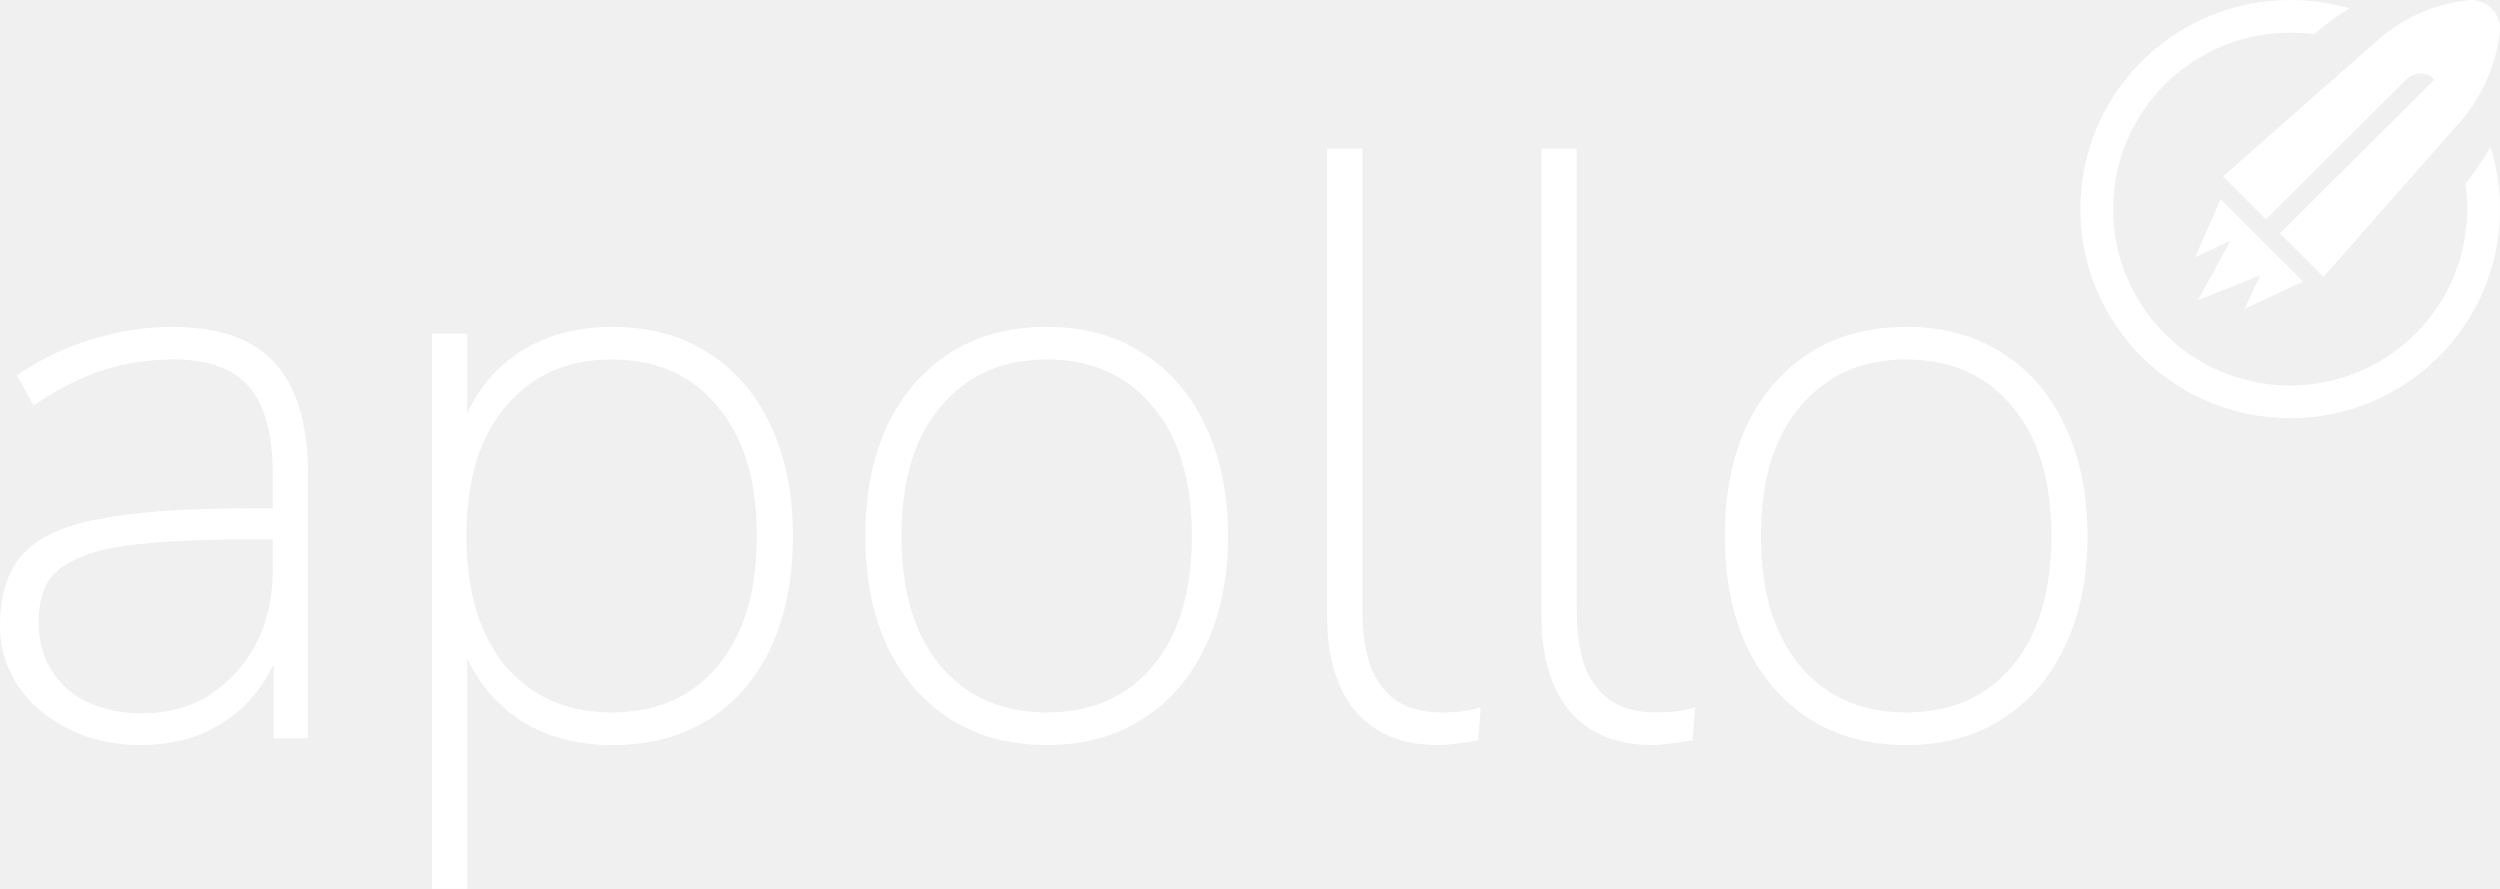
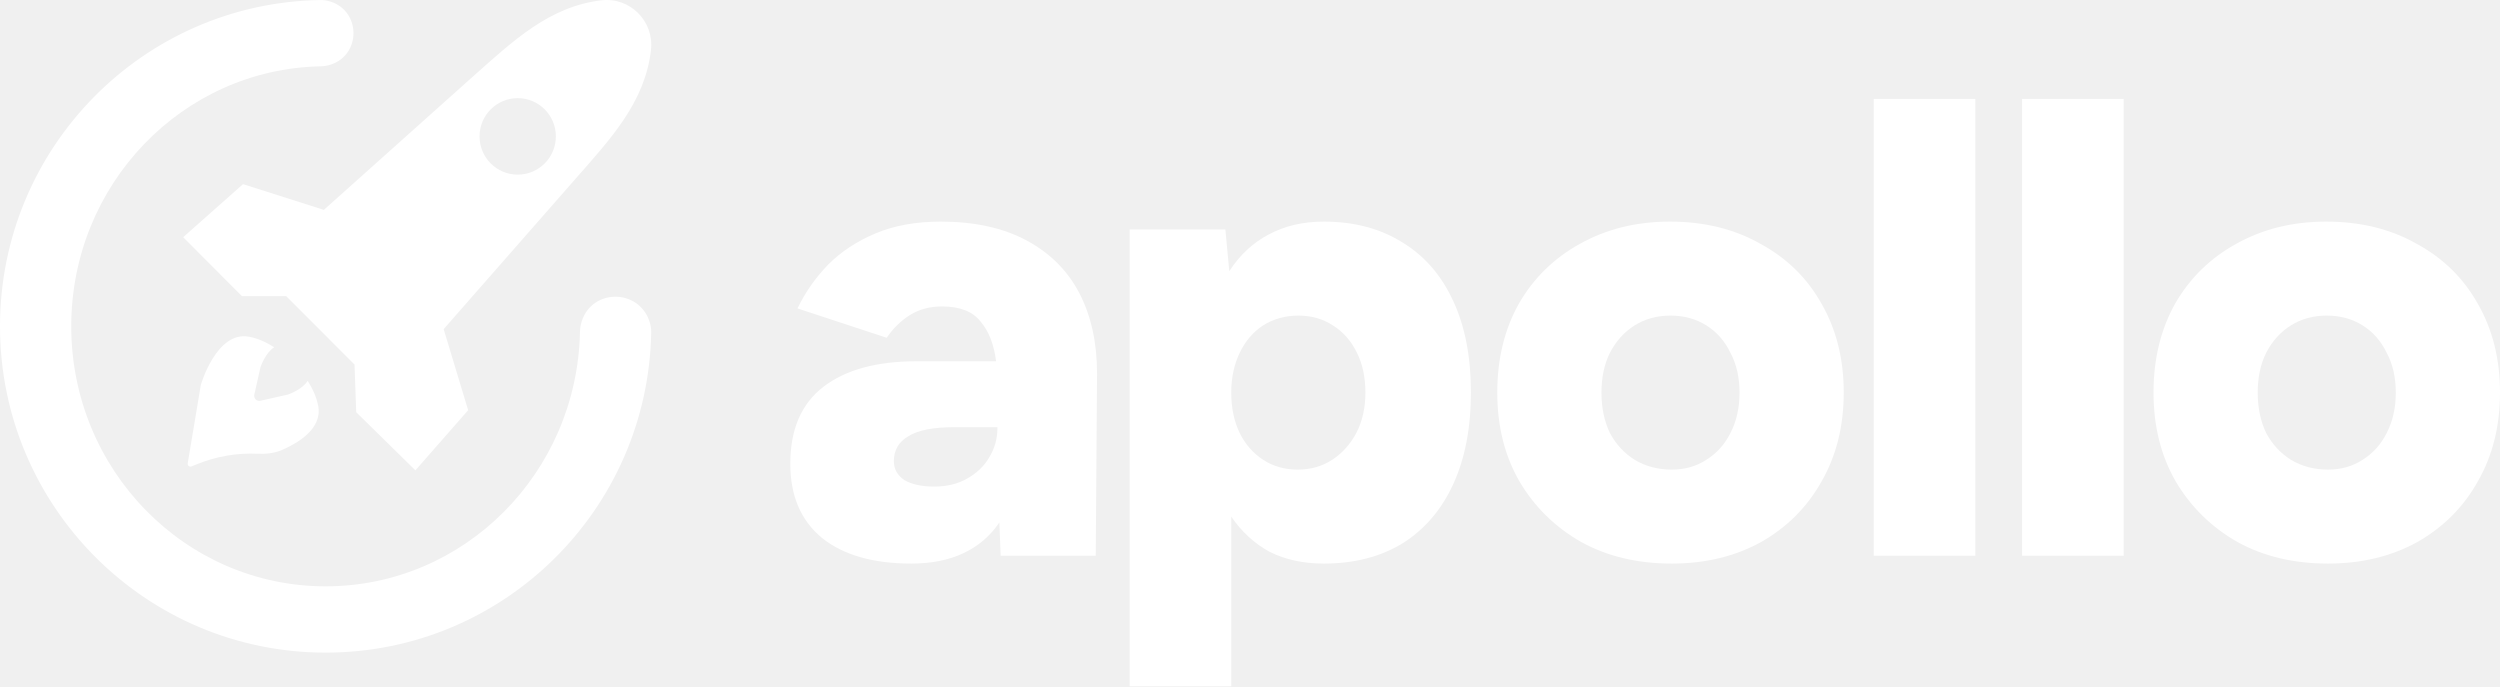
- <svg xmlns="http://www.w3.org/2000/svg" width="180" height="64" fill="none" viewBox="0 0 180 64">
-   <path fill="#fff" d="M10.092 53.643c-1.893 0-3.605-.382-5.136-1.145-1.531-.762-2.74-1.786-3.626-3.07A7.736 7.736 0 0 1 0 45.031c0-2.168.524-3.854 1.571-5.059 1.088-1.244 2.921-2.107 5.5-2.59 2.619-.521 6.204-.782 10.757-.782h2.478v2.228h-2.357c-2.982 0-5.46.1-7.434.301-1.974.16-3.525.482-4.653.964-1.128.441-1.934 1.043-2.417 1.806-.443.763-.665 1.726-.665 2.89 0 1.928.665 3.513 1.994 4.758 1.37 1.204 3.203 1.806 5.5 1.806 1.853 0 3.465-.441 4.834-1.325a9.759 9.759 0 0 0 3.324-3.673c.806-1.565 1.209-3.332 1.209-5.299v-6.865c0-2.89-.564-4.998-1.692-6.323-1.128-1.324-2.941-1.987-5.44-1.987-1.812 0-3.525.261-5.136.783-1.571.522-3.223 1.365-4.956 2.53L1.21 27.025a19.682 19.682 0 0 1 3.384-1.866 21.594 21.594 0 0 1 3.868-1.205 18.96 18.96 0 0 1 3.928-.421c2.216 0 4.049.381 5.5 1.144 1.45.763 2.517 1.927 3.202 3.493.726 1.565 1.088 3.573 1.088 6.021V53.16h-2.478v-7.287h.665c-.403 1.606-1.088 2.991-2.055 4.155a9.906 9.906 0 0 1-3.565 2.71c-1.37.603-2.921.904-4.654.904ZM31.103 64V24.016h2.539v7.587h-.665c.685-2.489 1.994-4.456 3.928-5.901 1.974-1.446 4.371-2.168 7.192-2.168 2.659 0 4.955.622 6.889 1.867 1.934 1.204 3.425 2.93 4.472 5.178 1.088 2.248 1.632 4.918 1.632 8.01 0 3.05-.524 5.72-1.571 8.008-1.048 2.248-2.559 3.995-4.533 5.24-1.934 1.203-4.23 1.806-6.89 1.806-2.82 0-5.217-.723-7.191-2.168-1.934-1.486-3.243-3.453-3.928-5.902h.665V64h-2.539Zm12.933-12.706c3.223 0 5.761-1.104 7.615-3.312 1.893-2.248 2.84-5.38 2.84-9.394s-.947-7.126-2.84-9.334c-1.854-2.248-4.392-3.372-7.615-3.372-3.183 0-5.72 1.124-7.614 3.372-1.894 2.208-2.84 5.32-2.84 9.334 0 4.015.946 7.146 2.84 9.394 1.893 2.208 4.431 3.312 7.614 3.312Zm31.326 2.349c-2.659 0-4.975-.623-6.95-1.867-1.933-1.245-3.444-2.991-4.532-5.24-1.047-2.247-1.571-4.897-1.571-7.948 0-3.05.524-5.7 1.571-7.948 1.088-2.249 2.599-3.995 4.533-5.24 1.974-1.244 4.29-1.866 6.95-1.866 2.659 0 4.955.622 6.889 1.867 1.974 1.244 3.485 2.99 4.532 5.239 1.088 2.248 1.632 4.897 1.632 7.948s-.544 5.7-1.632 7.949c-1.047 2.248-2.558 3.994-4.532 5.239-1.934 1.244-4.23 1.867-6.89 1.867Zm0-2.349c3.224 0 5.762-1.104 7.615-3.312 1.894-2.248 2.84-5.38 2.84-9.394s-.946-7.126-2.84-9.334c-1.853-2.248-4.391-3.372-7.615-3.372-3.182 0-5.72 1.124-7.614 3.372-1.894 2.208-2.84 5.32-2.84 9.334 0 4.015.946 7.146 2.84 9.394 1.893 2.208 4.432 3.312 7.614 3.312Zm28.168 2.349c-2.539 0-4.513-.803-5.923-2.41-1.37-1.645-2.055-3.933-2.055-6.864V10.707h2.539v33.24c0 1.606.201 2.971.604 4.095.443 1.084 1.088 1.907 1.934 2.47.846.521 1.893.782 3.142.782.524 0 1.008-.02 1.451-.06.483-.08.947-.18 1.39-.301l-.182 2.348c-.523.12-1.027.201-1.51.241-.484.08-.947.12-1.39.12Zm15.434 0c-2.538 0-4.513-.803-5.923-2.41-1.37-1.645-2.054-3.933-2.054-6.864V10.707h2.538v33.24c0 1.606.201 2.971.604 4.095.443 1.084 1.088 1.907 1.934 2.47.846.521 1.894.782 3.143.782.523 0 1.007-.02 1.45-.06.483-.08.947-.18 1.39-.301l-.181 2.348c-.524.12-1.028.201-1.511.241-.484.08-.947.12-1.39.12Zm18.281 0c-2.659 0-4.975-.623-6.949-1.867-1.934-1.245-3.445-2.991-4.533-5.24-1.047-2.247-1.571-4.897-1.571-7.948 0-3.05.524-5.7 1.571-7.948 1.088-2.249 2.599-3.995 4.533-5.24 1.974-1.244 4.29-1.866 6.949-1.866s4.956.622 6.89 1.867c1.974 1.244 3.485 2.99 4.532 5.239 1.088 2.248 1.632 4.897 1.632 7.948s-.544 5.7-1.632 7.949c-1.047 2.248-2.558 3.994-4.532 5.239-1.934 1.244-4.231 1.867-6.89 1.867Zm0-2.349c3.224 0 5.762-1.104 7.615-3.312 1.894-2.248 2.84-5.38 2.84-9.394s-.946-7.126-2.84-9.334c-1.853-2.248-4.391-3.372-7.615-3.372-3.182 0-5.721 1.124-7.614 3.372-1.894 2.208-2.841 5.32-2.841 9.334 0 4.015.947 7.146 2.841 9.394 1.893 2.208 4.432 3.312 7.614 3.312ZM177.689.014a2.071 2.071 0 0 1 2.297 2.295 11.948 11.948 0 0 1-2.908 6.525l-9.793 11.101-3.131-3.129 11.132-11.091a1.438 1.438 0 0 0-2.028 0l-10.116 10.08-3.09-3.088L171.16 2.92a11.959 11.959 0 0 1 6.529-2.906Zm-15.558 16.575h-.001l1.448 1.443.001-.001 2.248 2.24-4.216 1.96 1.124-2.4-4.472 1.774 2.332-4.289-2.549 1.208 1.837-4.175 2.248 2.24Z" />
-   <path fill="#fff" d="M164.892 0c1.472 0 2.896.21 4.241.602a21.802 21.802 0 0 0-2.521 1.865 12.914 12.914 0 0 0-1.72-.115c-7.041 0-12.748 5.687-12.748 12.702 0 7.016 5.707 12.702 12.748 12.702 7.04 0 12.747-5.686 12.747-12.702 0-.615-.044-1.22-.129-1.811a22.325 22.325 0 0 0 1.808-2.673c.443 1.416.682 2.923.682 4.484 0 8.315-6.764 15.055-15.108 15.055-8.345 0-15.109-6.74-15.109-15.055C149.783 6.74 156.548 0 164.892 0Z" />
+ <svg xmlns="http://www.w3.org/2000/svg" width="204" height="56" viewBox="0 0 204 56" fill="none">
+   <path d="M26.572 53.254C11.897 53.254 0 41.333 0 26.627C1.35619e-05 12.065 11.665 0.233 26.143 0.003C26.426 -0.001 26.709 0.045 26.979 0.132C29.465 0.942 29.465 4.466 26.979 5.276C26.709 5.364 26.426 5.407 26.143 5.413C14.876 5.646 5.813 15.055 5.813 26.627C5.813 38.346 15.107 47.845 26.572 47.845C37.881 47.845 47.078 38.603 47.326 27.105C47.333 26.79 47.383 26.474 47.483 26.176C48.359 23.57 52.032 23.558 52.968 26.142C53.084 26.462 53.145 26.803 53.139 27.142C52.865 41.61 41.075 53.254 26.572 53.254Z" fill="white" />
+   <path d="M16.389 31.4C16.389 31.4 17.662 26.991 20.308 27.473C20.99 27.597 21.699 27.905 22.376 28.337C21.666 28.765 21.263 29.936 21.259 29.945L20.751 32.205C20.684 32.503 20.95 32.77 21.248 32.702L23.503 32.193C23.511 32.191 24.68 31.786 25.107 31.074C25.539 31.753 25.846 32.463 25.97 33.147C26.305 34.99 24.281 36.168 23.016 36.716C22.389 36.987 21.703 37.058 21.021 37.026C19.324 36.947 17.631 37.24 16.058 37.885L15.63 38.06C15.463 38.129 15.287 37.987 15.317 37.81L16.389 31.4Z" fill="white" />
+   <path fill-rule="evenodd" clip-rule="evenodd" d="M49.08 0.025C51.414 -0.247 53.39 1.739 53.119 4.084C52.625 8.365 49.803 11.352 46.967 14.585L36.203 26.857L38.201 33.472L33.896 38.38L29.067 33.637L28.929 29.747L23.352 24.165H19.74L14.947 19.355L19.83 15.027L26.425 17.127L38.635 6.205C41.852 3.355 44.82 0.521 49.08 0.025ZM42.245 8.009C40.525 8.009 39.131 9.406 39.131 11.129C39.131 12.853 40.525 14.25 42.245 14.25C43.965 14.25 45.359 12.853 45.359 11.129C45.359 9.406 43.965 8.009 42.245 8.009Z" fill="white" />
+   <path d="M74.374 45.988C71.256 45.988 68.829 45.296 67.093 43.911C65.357 42.491 64.489 40.468 64.489 37.84C64.489 35.036 65.392 32.941 67.199 31.556C69.006 30.172 71.539 29.479 74.799 29.479H81.282C81.105 28.095 80.68 27.012 80.007 26.231C79.369 25.414 78.324 25.006 76.871 25.006C75.879 25.006 75.011 25.237 74.267 25.698C73.523 26.16 72.885 26.781 72.354 27.562L65.073 25.166C65.711 23.852 66.544 22.663 67.571 21.598C68.634 20.533 69.927 19.681 71.451 19.042C72.974 18.403 74.746 18.083 76.765 18.083C79.528 18.083 81.867 18.598 83.78 19.627C85.693 20.657 87.128 22.095 88.085 23.941C89.041 25.787 89.519 27.971 89.519 30.491L89.413 45.349H81.654L81.548 42.633C80.804 43.734 79.83 44.568 78.625 45.136C77.42 45.704 76.003 45.988 74.374 45.988ZM76.234 39.704C77.261 39.704 78.147 39.491 78.891 39.065C79.67 38.639 80.272 38.071 80.698 37.361C81.158 36.615 81.388 35.817 81.388 34.965V34.858H77.881C76.145 34.858 74.887 35.107 74.108 35.604C73.328 36.065 72.939 36.74 72.939 37.627C72.939 38.266 73.222 38.781 73.789 39.172C74.391 39.527 75.206 39.704 76.234 39.704Z" fill="white" />
+   <path d="M92.179 56V18.722H99.991L100.31 22.13C101.16 20.817 102.223 19.823 103.498 19.148C104.809 18.438 106.315 18.083 108.016 18.083C110.496 18.083 112.639 18.651 114.446 19.787C116.253 20.888 117.635 22.485 118.591 24.58C119.548 26.639 120.026 29.124 120.026 32.036C120.026 34.911 119.548 37.397 118.591 39.491C117.635 41.586 116.253 43.201 114.446 44.337C112.639 45.438 110.496 45.988 108.016 45.988C106.35 45.988 104.88 45.669 103.605 45.03C102.365 44.355 101.32 43.397 100.469 42.154V56H92.179ZM105.89 38.32C106.953 38.32 107.892 38.053 108.706 37.521C109.521 36.988 110.177 36.261 110.673 35.337C111.169 34.379 111.417 33.278 111.417 32.036C111.417 30.793 111.187 29.71 110.726 28.787C110.265 27.829 109.61 27.083 108.76 26.55C107.945 26.018 107.006 25.752 105.943 25.752C104.88 25.752 103.924 26.018 103.073 26.55C102.258 27.083 101.621 27.829 101.16 28.787C100.7 29.746 100.469 30.828 100.469 32.036C100.469 33.278 100.7 34.379 101.16 35.337C101.621 36.261 102.258 36.988 103.073 37.521C103.888 38.053 104.827 38.32 105.89 38.32Z" fill="white" />
+   <path d="M136.419 45.988C133.62 45.988 131.158 45.402 129.032 44.231C126.907 43.024 125.224 41.373 123.984 39.278C122.779 37.184 122.177 34.769 122.177 32.036C122.177 29.302 122.761 26.888 123.931 24.793C125.135 22.698 126.8 21.065 128.926 19.894C131.087 18.687 133.532 18.083 136.26 18.083C139.059 18.083 141.521 18.687 143.647 19.894C145.808 21.065 147.473 22.698 148.642 24.793C149.847 26.888 150.449 29.302 150.449 32.036C150.449 34.769 149.847 37.184 148.642 39.278C147.473 41.373 145.826 43.024 143.7 44.231C141.574 45.402 139.147 45.988 136.419 45.988ZM136.419 38.32C137.482 38.32 138.421 38.053 139.236 37.521C140.086 36.988 140.742 36.261 141.202 35.337C141.698 34.379 141.946 33.278 141.946 32.036C141.946 30.793 141.698 29.71 141.202 28.787C140.742 27.829 140.086 27.083 139.236 26.55C138.386 26.018 137.411 25.752 136.313 25.752C135.215 25.752 134.24 26.018 133.39 26.55C132.54 27.083 131.867 27.829 131.371 28.787C130.91 29.71 130.68 30.793 130.68 32.036C130.68 33.278 130.91 34.379 131.371 35.337C131.867 36.261 132.54 36.988 133.39 37.521C134.276 38.053 135.286 38.32 136.419 38.32Z" fill="white" />
+   <path d="M152.896 45.349V8.071H161.186V45.349H152.896Z" fill="white" />
+   <path d="M165.002 45.349V8.071H173.293V45.349H165.002Z" fill="white" />
+   <path d="M189.97 45.988C187.171 45.988 184.709 45.402 182.583 44.231C180.457 43.024 178.774 41.373 177.534 39.278C176.33 37.184 175.727 34.769 175.727 32.036C175.727 29.302 176.312 26.888 177.481 24.793C178.686 22.698 180.351 21.065 182.477 19.894C184.638 18.687 187.083 18.083 189.811 18.083C192.61 18.083 195.072 18.687 197.198 19.894C199.359 21.065 201.024 22.698 202.193 24.793C203.398 26.888 204 29.302 204 32.036C204 34.769 203.398 37.184 202.193 39.278C201.024 41.373 199.376 43.024 197.251 44.231C195.125 45.402 192.698 45.988 189.97 45.988ZM189.97 38.32C191.033 38.32 191.972 38.053 192.787 37.521C193.637 36.988 194.292 36.261 194.753 35.337C195.249 34.379 195.497 33.278 195.497 32.036C195.497 30.793 195.249 29.71 194.753 28.787C194.292 27.829 193.637 27.083 192.787 26.55C191.936 26.018 190.962 25.752 189.864 25.752C188.765 25.752 187.791 26.018 186.941 26.55C186.091 27.083 185.417 27.829 184.921 28.787C184.461 29.71 184.23 30.793 184.23 32.036C184.23 33.278 184.461 34.379 184.921 35.337C185.417 36.261 186.091 36.988 186.941 37.521C187.827 38.053 188.836 38.32 189.97 38.32Z" fill="white" />
</svg>
